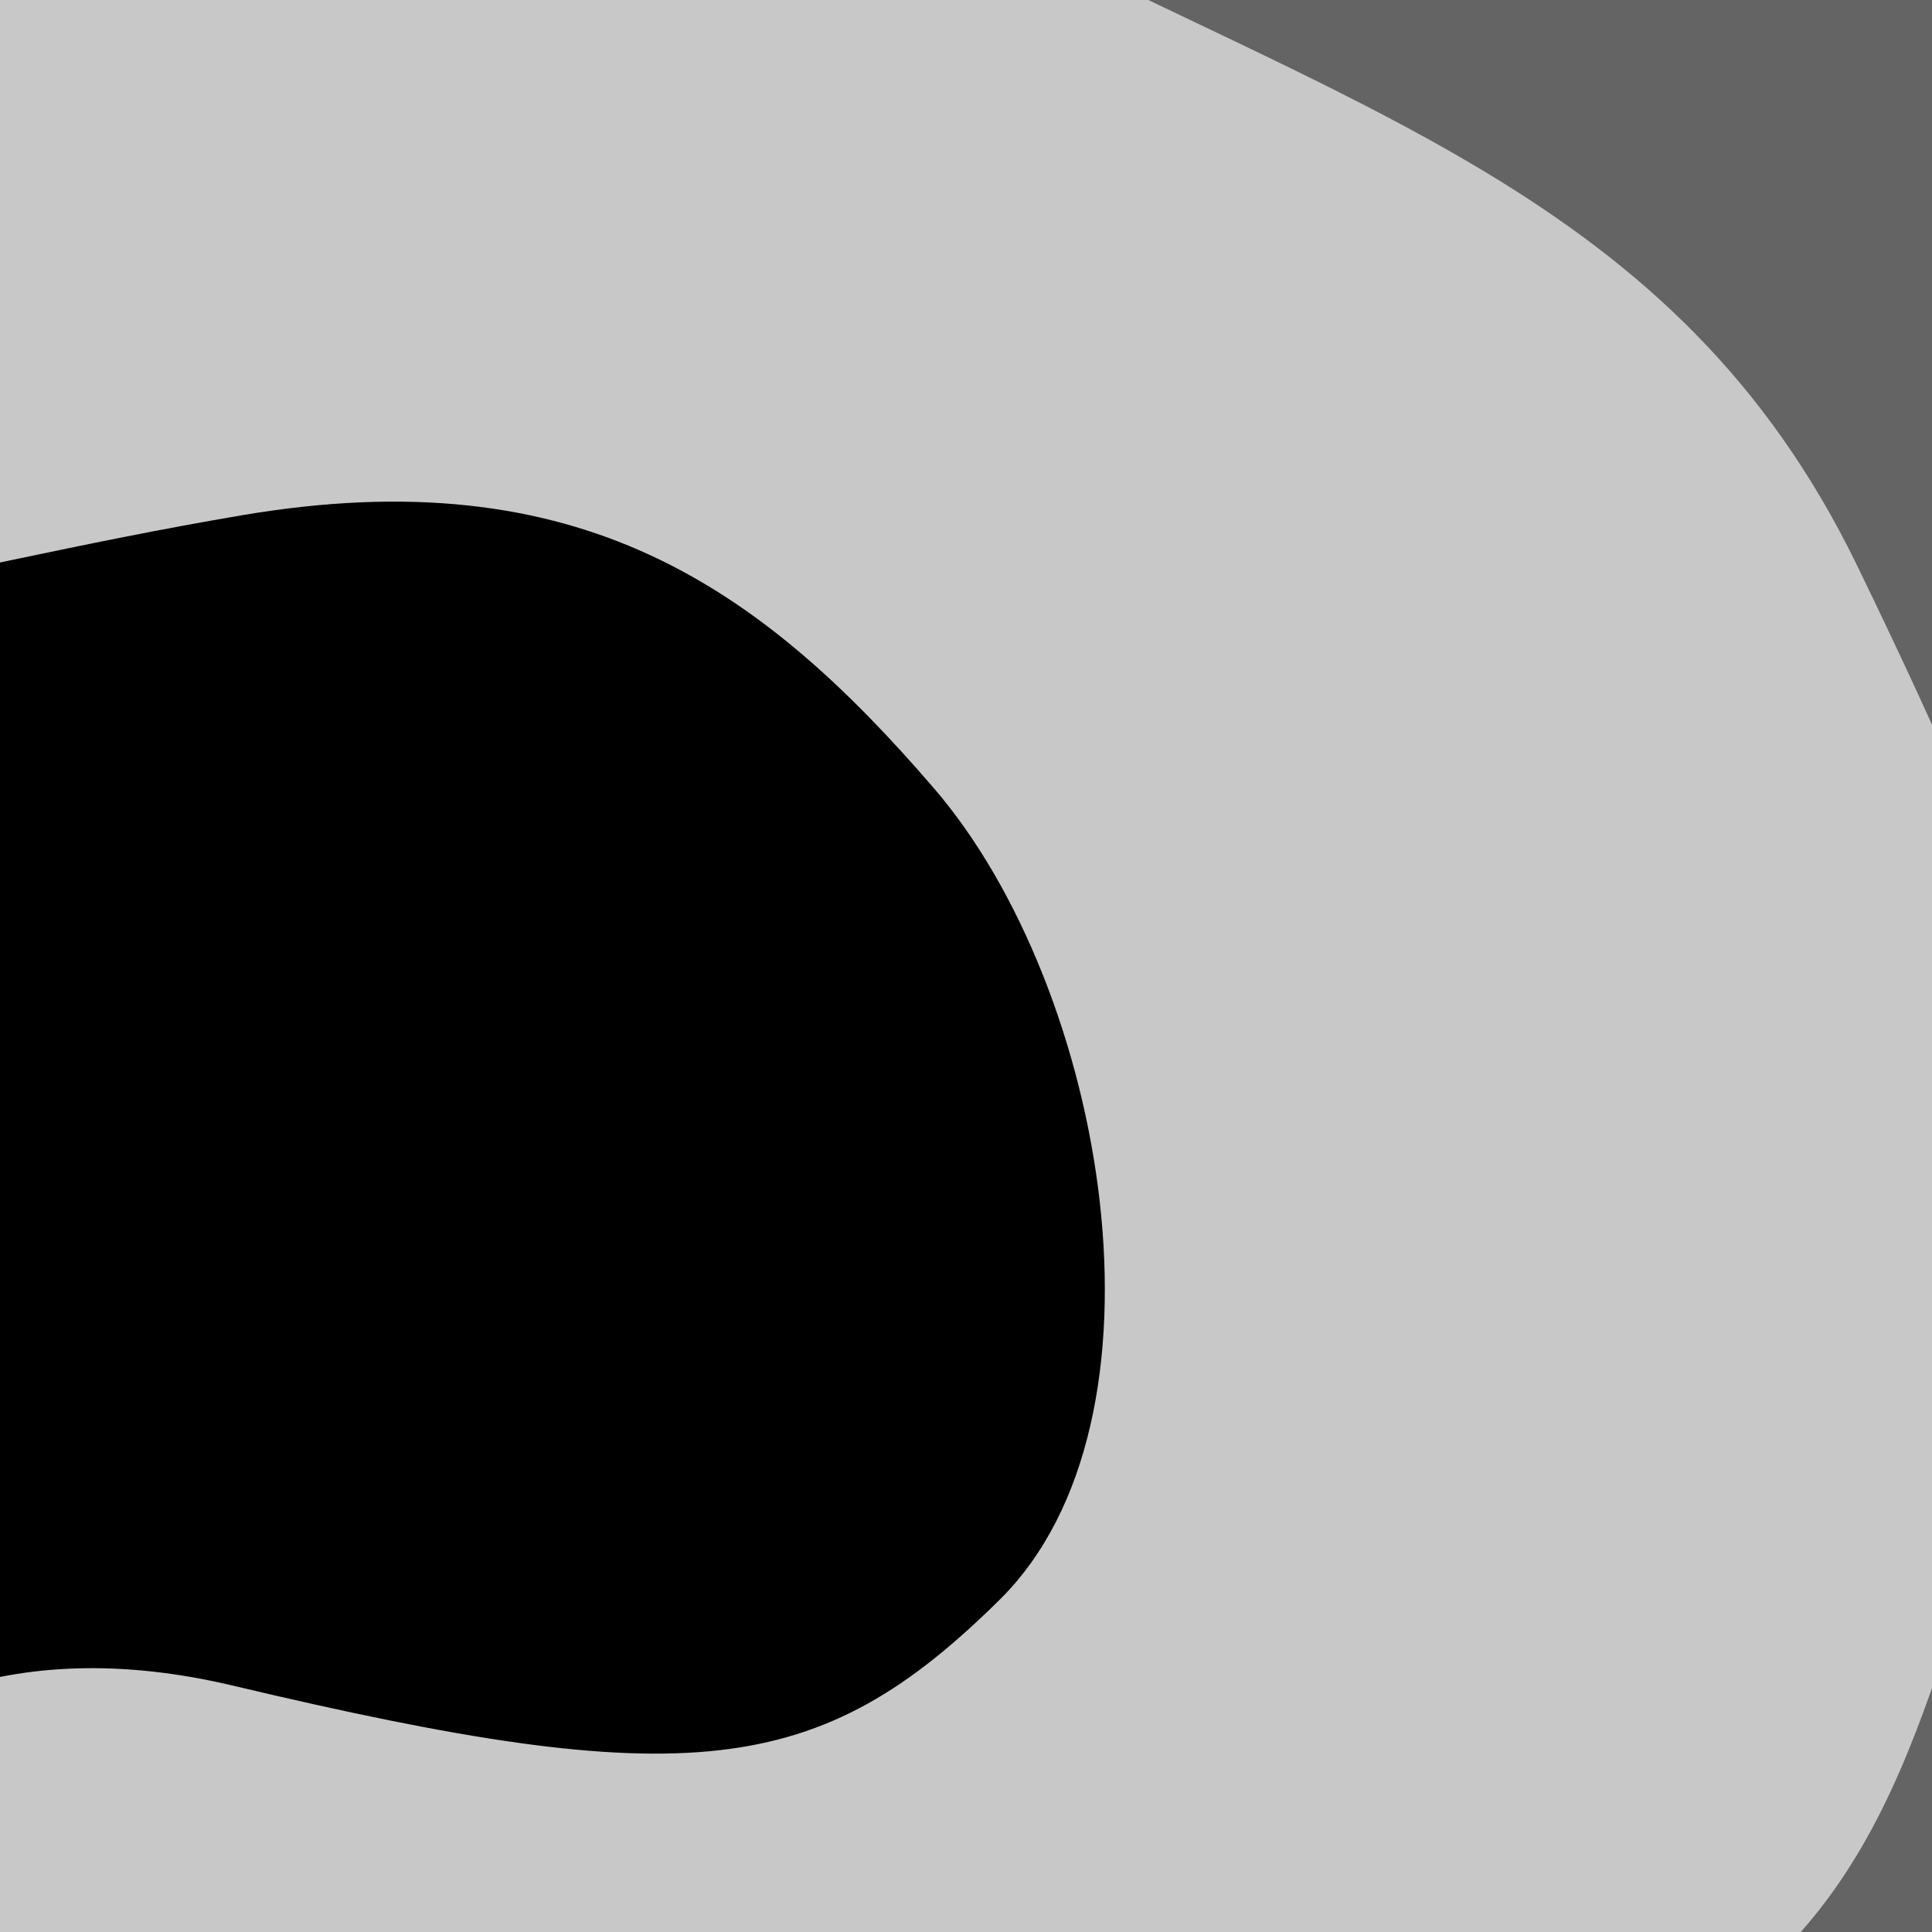
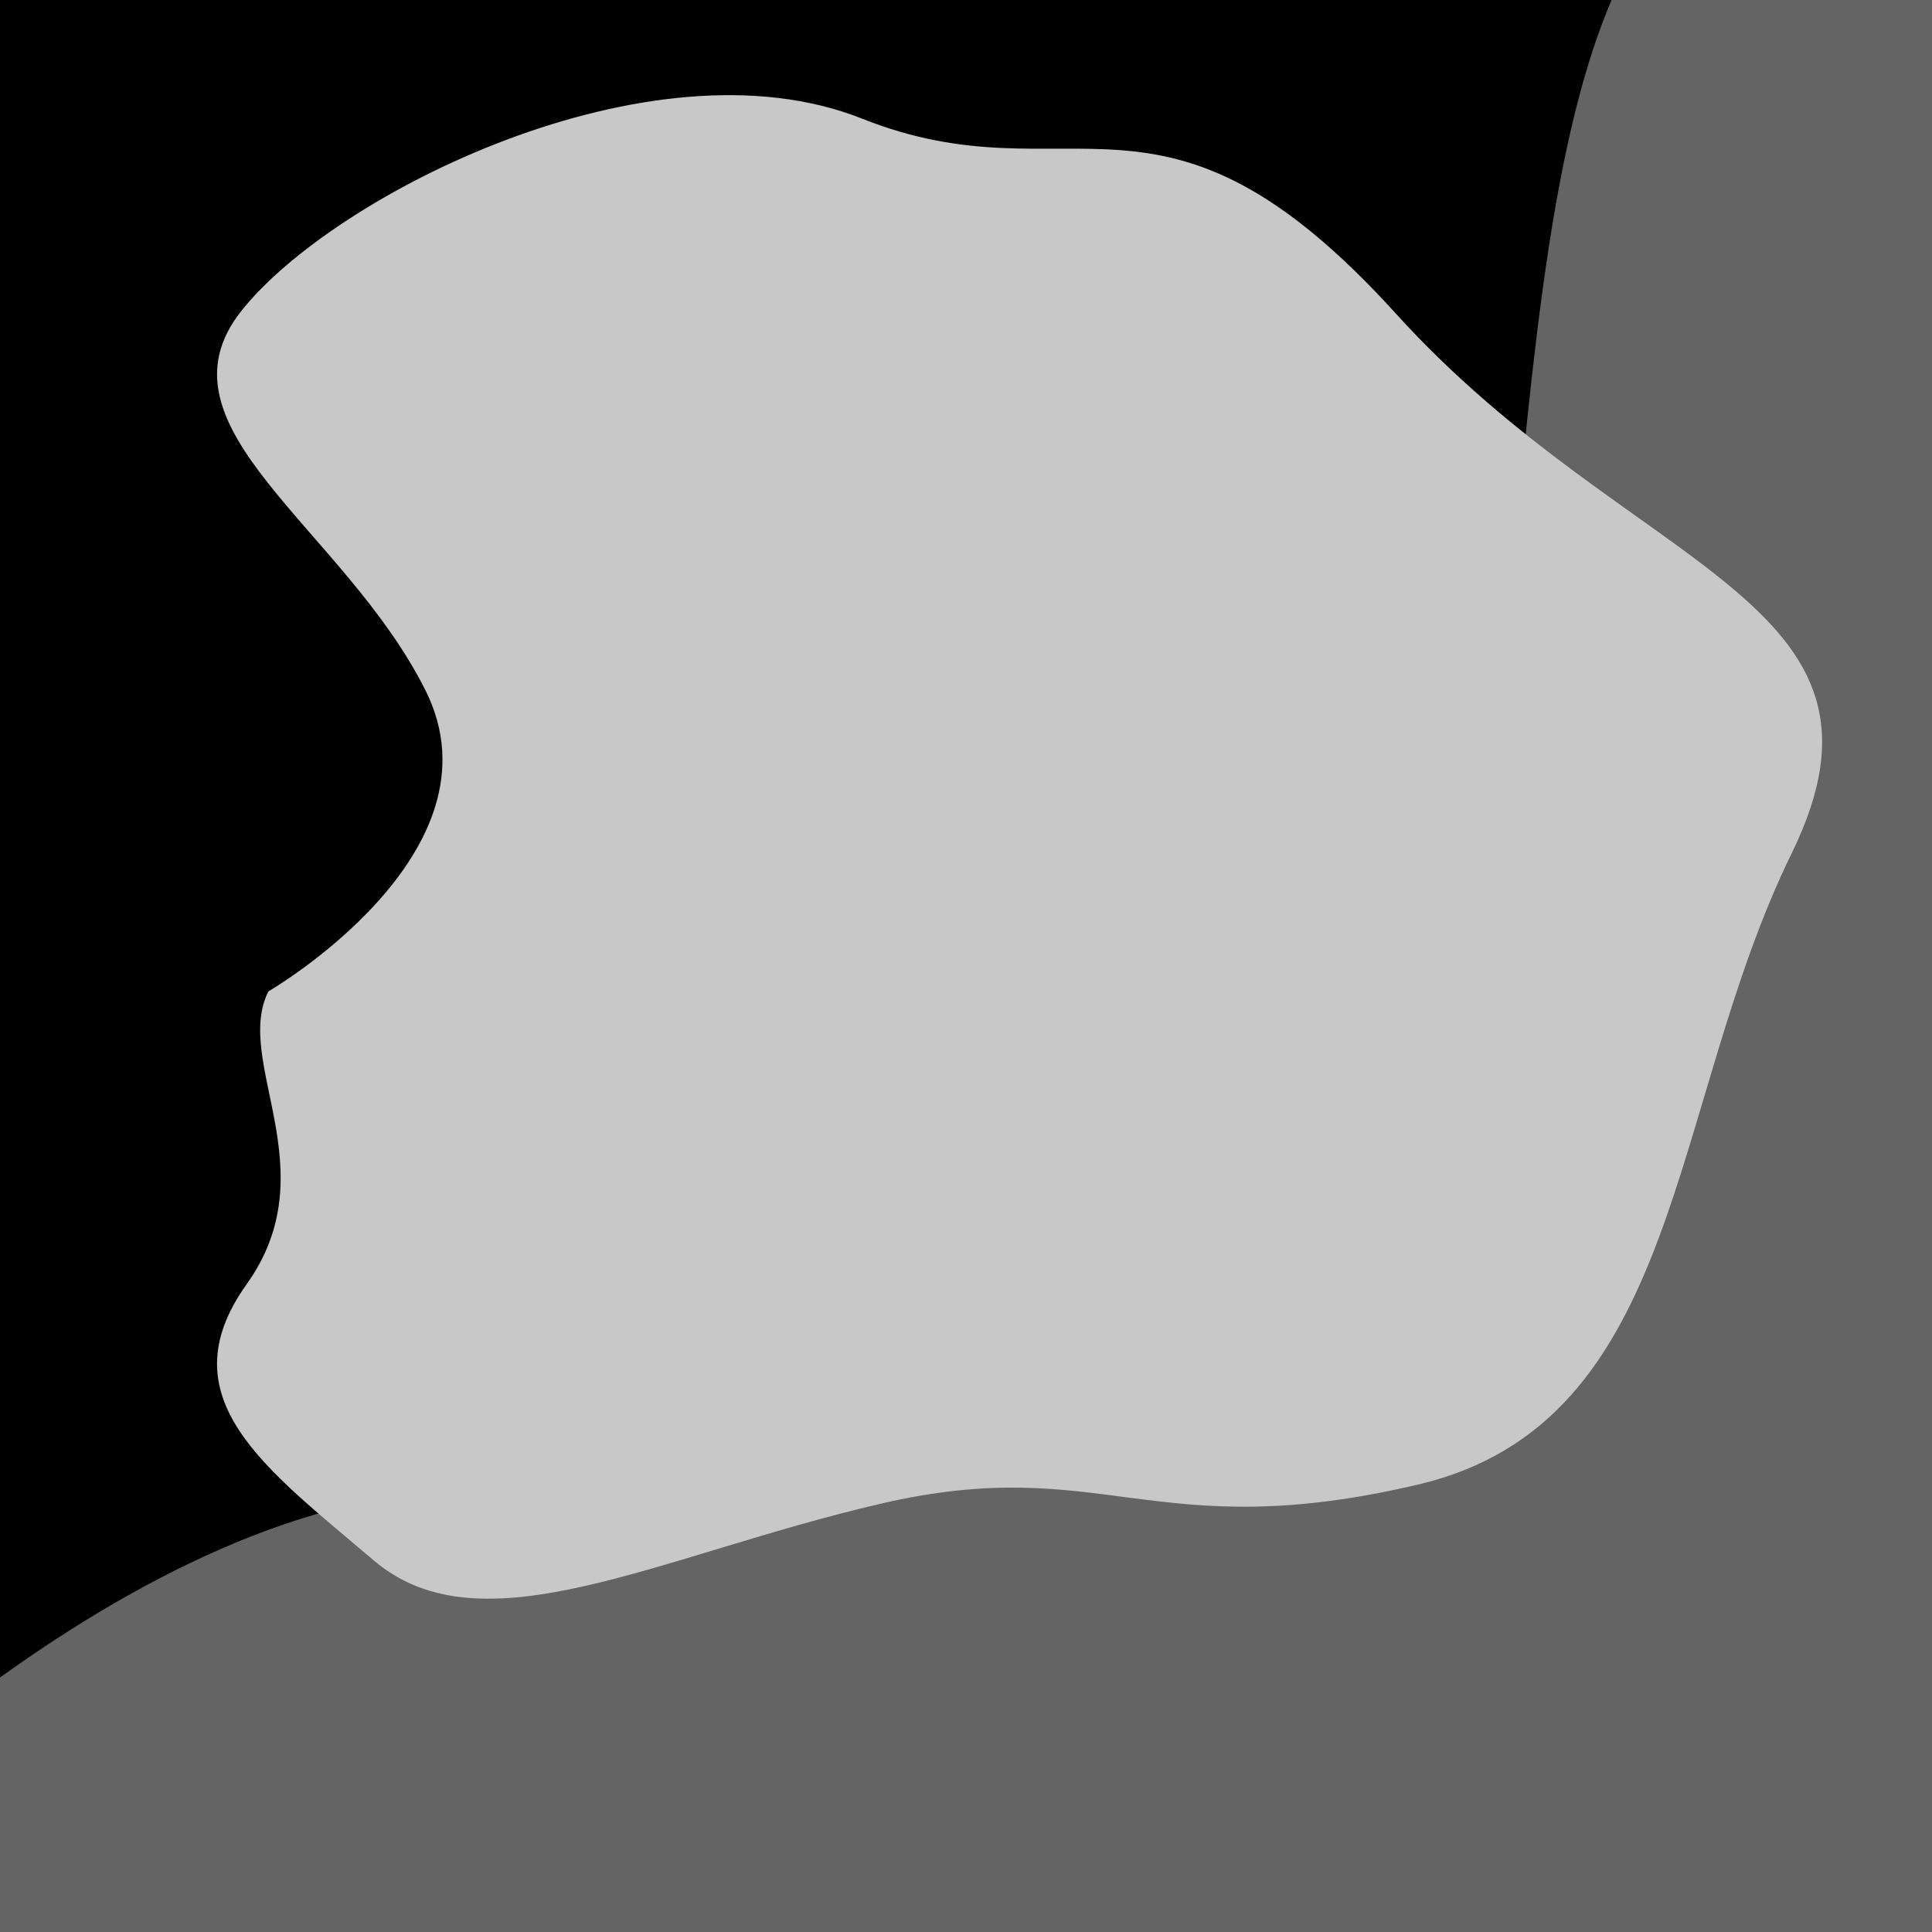
- <svg xmlns="http://www.w3.org/2000/svg" width="90" height="90" viewBox="0 0 23.812 23.812" version="1.1" id="svg8">
+ <svg xmlns="http://www.w3.org/2000/svg" width="90" height="90" viewBox="0 0 23.812 23.813" version="1.1" id="svg8">
  <defs id="defs2" />
-   <g id="layer5">
-     <rect style="fill:#000000;fill-opacity:1;stroke:#000000;stroke-width:0.265;stroke-miterlimit:4;stroke-dasharray:none;stroke-opacity:1" id="rect1388" width="68.792" height="78.619" x="-24.379" y="-29.671" />
+   <g id="layer3">
+     <rect style="fill:#000000;fill-opacity:1;stroke:none;stroke-width:0.265;stroke-miterlimit:4;stroke-dasharray:none;stroke-opacity:1" id="rect821" width="29.7" height="26.259" x="-1.37" y="-0.743" />
  </g>
-   <g id="layer2" style="display:inline" transform="translate(0,-134.9375)">
-     <path style="fill:#646464;fill-opacity:1;stroke:none;stroke-width:0.06px;stroke-linecap:butt;stroke-linejoin:miter;stroke-opacity:1" d="m 15.913,163.67 c 0.341,-0.341 6.304,-10.052 1.022,-18.23 -5.282,-8.178 -17.378,-14.311 -19.763,-25.386 -2.385,-11.074 35.523,-8.604 35.523,-8.604 l -0.17,58.524 z" id="path816" />
+   <g id="layer1" transform="translate(0,-273.1875)">
+     <path style="fill:#646464;fill-opacity:1;stroke:none;stroke-width:0.279px;stroke-linecap:butt;stroke-linejoin:miter;stroke-opacity:1" d="m -3.408,296.893 c 0,0 4.212,-4.77 8.495,-5.292 4.283,-0.522 12.957,-4.805 13.528,-11.072 0.571,-6.267 0.964,-9.679 4.961,-9.888 3.998,-0.209 7.46,9.053 7.46,9.053 l -5.533,18.488 -15.455,0.522 z" id="path815" />
  </g>
-   <g id="layer3" style="display:inline" transform="translate(0,-134.9375)">
-     <path style="fill:#c8c8c8;fill-opacity:1;stroke:none;stroke-width:0.066px;stroke-linecap:butt;stroke-linejoin:miter;stroke-opacity:1" d="m -11.348,136.955 c 0,0 0.508,-3.717 6.604,-4.248 6.096,-0.531 11.277,-1.681 16.357,0.973 5.08,2.655 9.042,3.628 11.277,8.23 2.235,4.602 3.454,7.876 2.235,10.265 -1.219,2.389 -1.321,5.487 -3.759,7.345 -2.438,1.858 -6.502,3.009 -10.261,3.274 -3.759,0.265 -8.534,0.088 -10.058,0.442 -1.524,0.354 -6.502,0.531 -6.096,-1.593 0.406,-2.124 2.337,-7.256 7.924,-5.929 5.588,1.327 7.213,1.15 9.448,-1.062 2.235,-2.212 1.321,-7.522 -0.813,-10 -2.133,-2.478 -4.369,-4.071 -8.534,-3.363 -4.165,0.708 -6.096,1.593 -8.636,0.708 -2.54,-0.885 -7.01,-0.354 -5.689,-5.044 z" id="path819" />
+   <g id="layer2">
+     <path style="fill:#c8c8c8;stroke:none;stroke-width:0.265px;stroke-linecap:butt;stroke-linejoin:miter;stroke-opacity:1;fill-opacity:1" d="m 3.307,12.22 c 0,0 2.94,-1.704 1.938,-3.708 C 4.243,6.507 1.837,5.271 2.973,3.834 4.109,2.398 8.018,0.426 10.624,1.462 c 2.606,1.036 3.675,-0.802 6.582,2.405 2.907,3.207 6.414,3.508 4.878,6.648 -1.537,3.14 -1.336,7.016 -4.61,7.784 -3.274,0.768 -3.875,-0.401 -6.615,0.234 C 8.118,19.169 5.947,20.371 4.61,19.236 3.274,18.1 2.038,17.231 3.04,15.828 4.042,14.425 2.873,13.088 3.307,12.22 Z" id="path818" />
  </g>
</svg>
